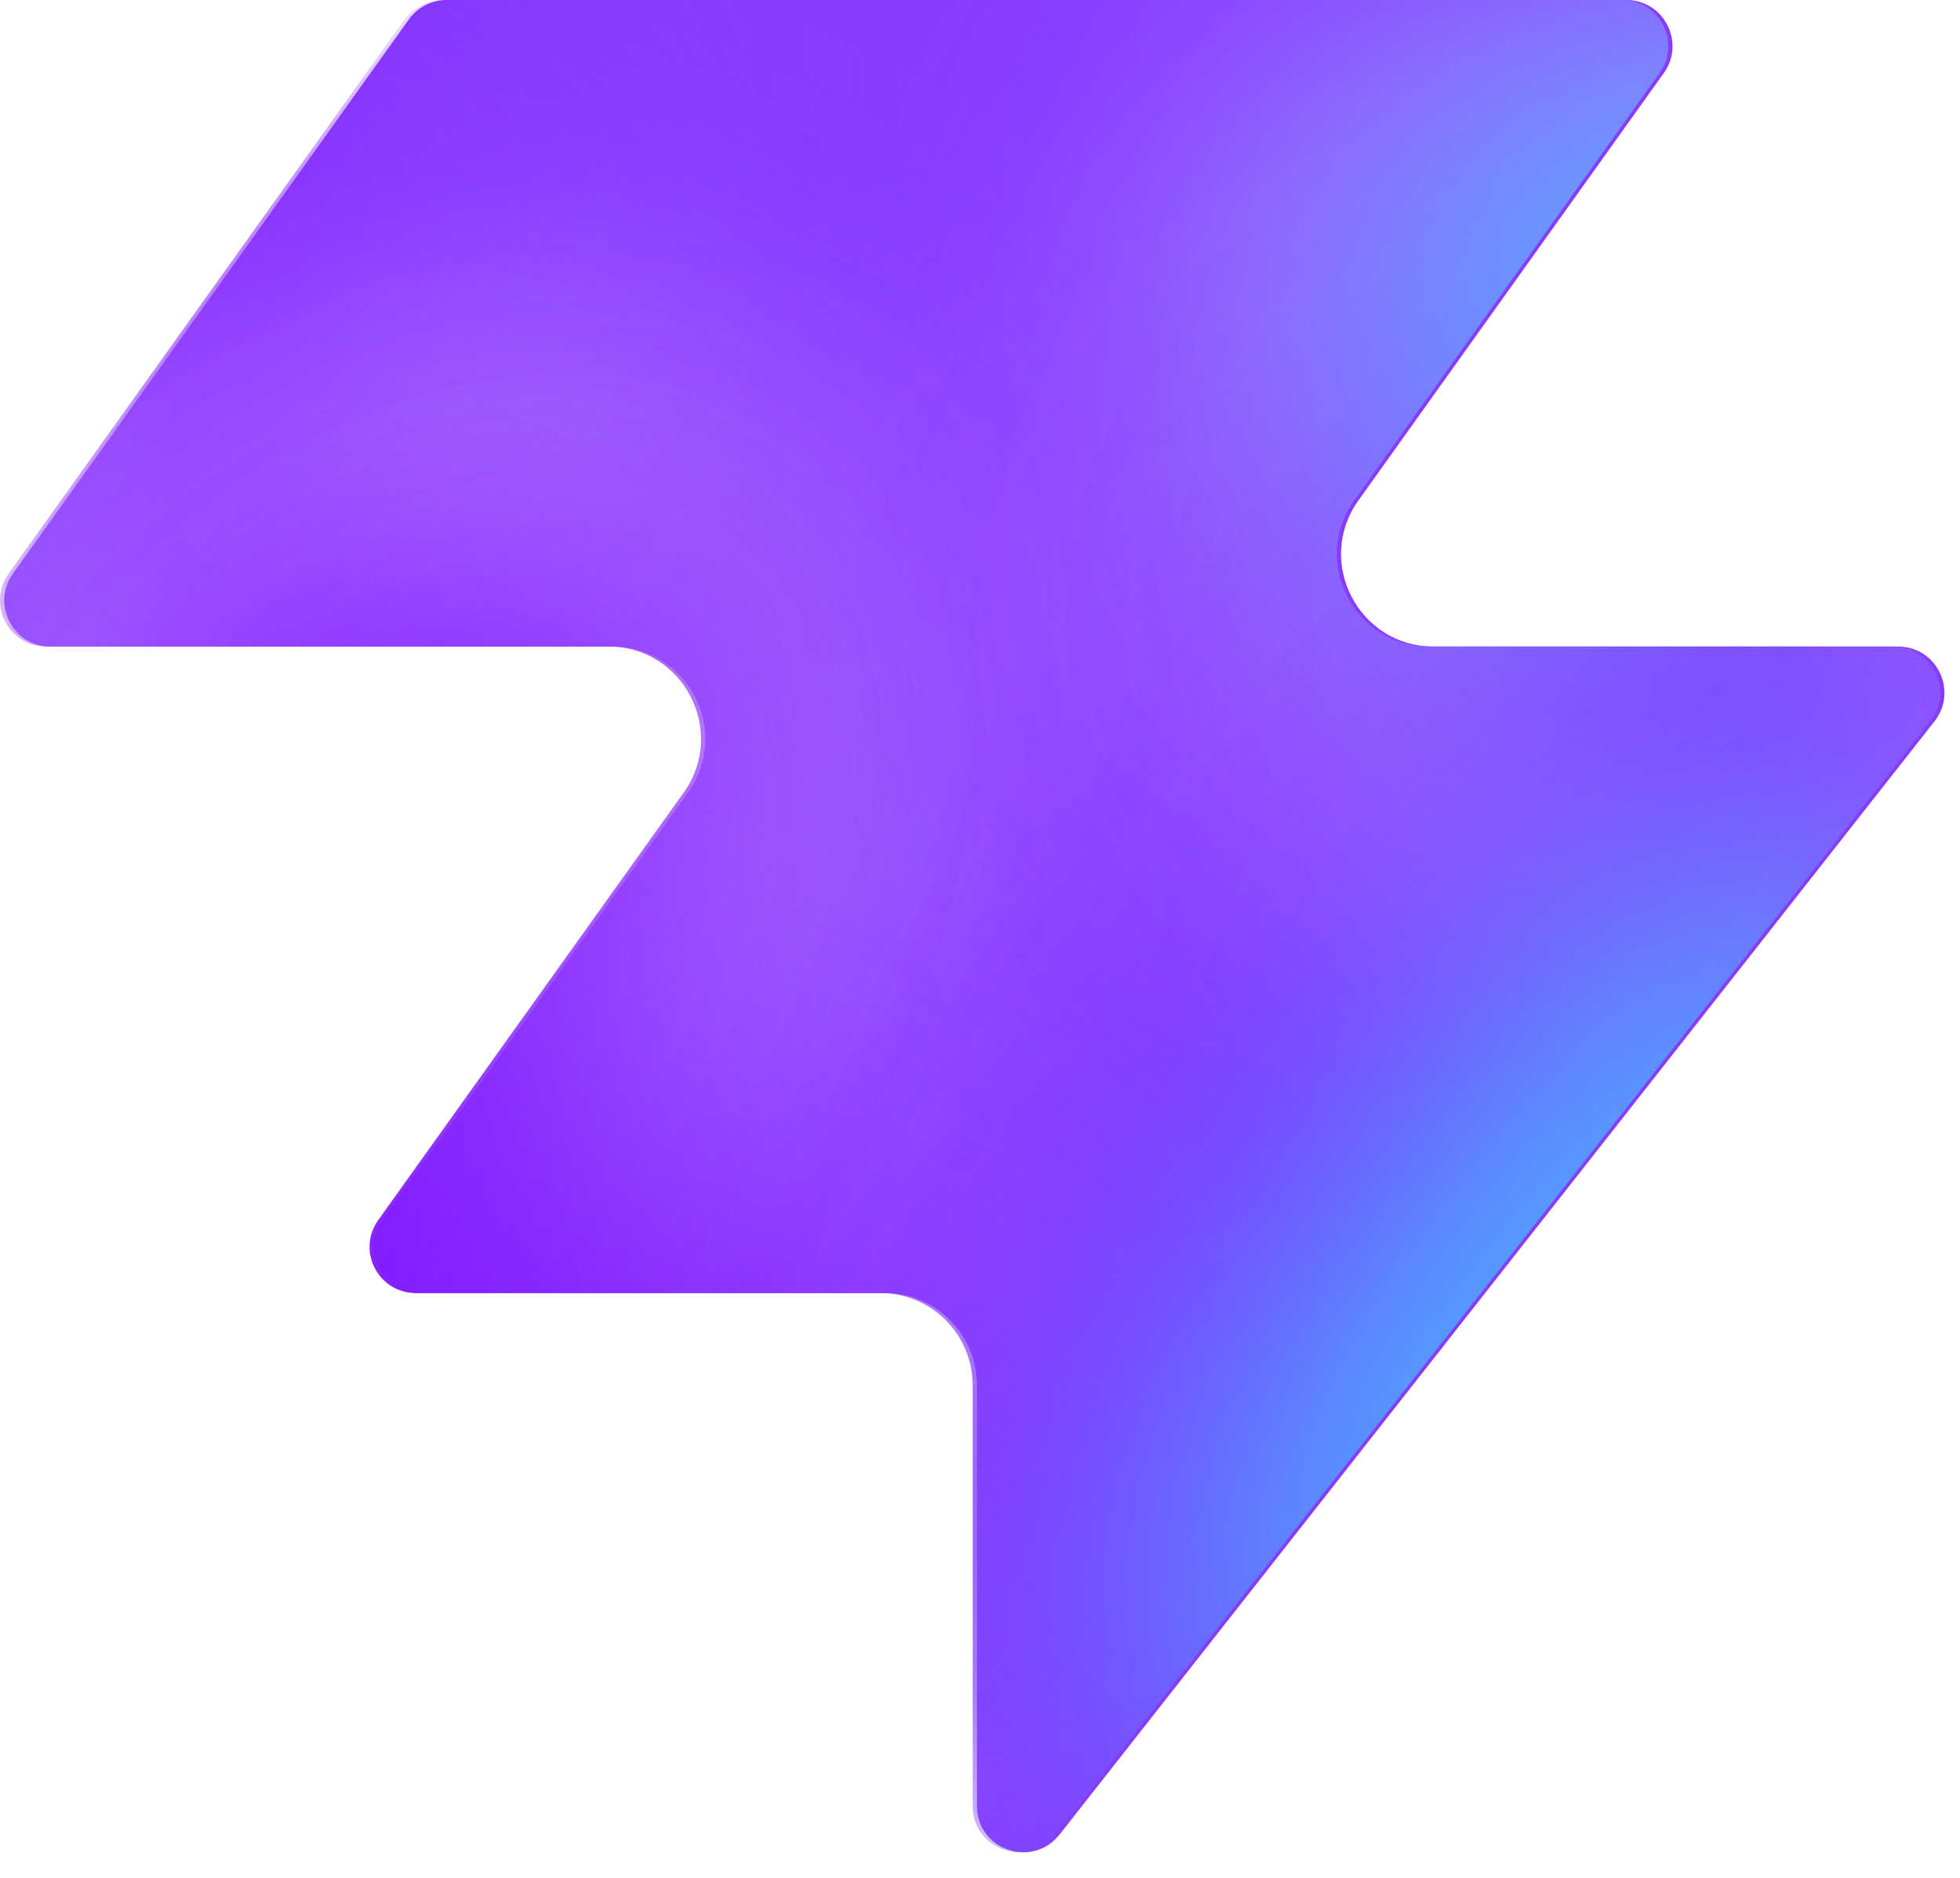
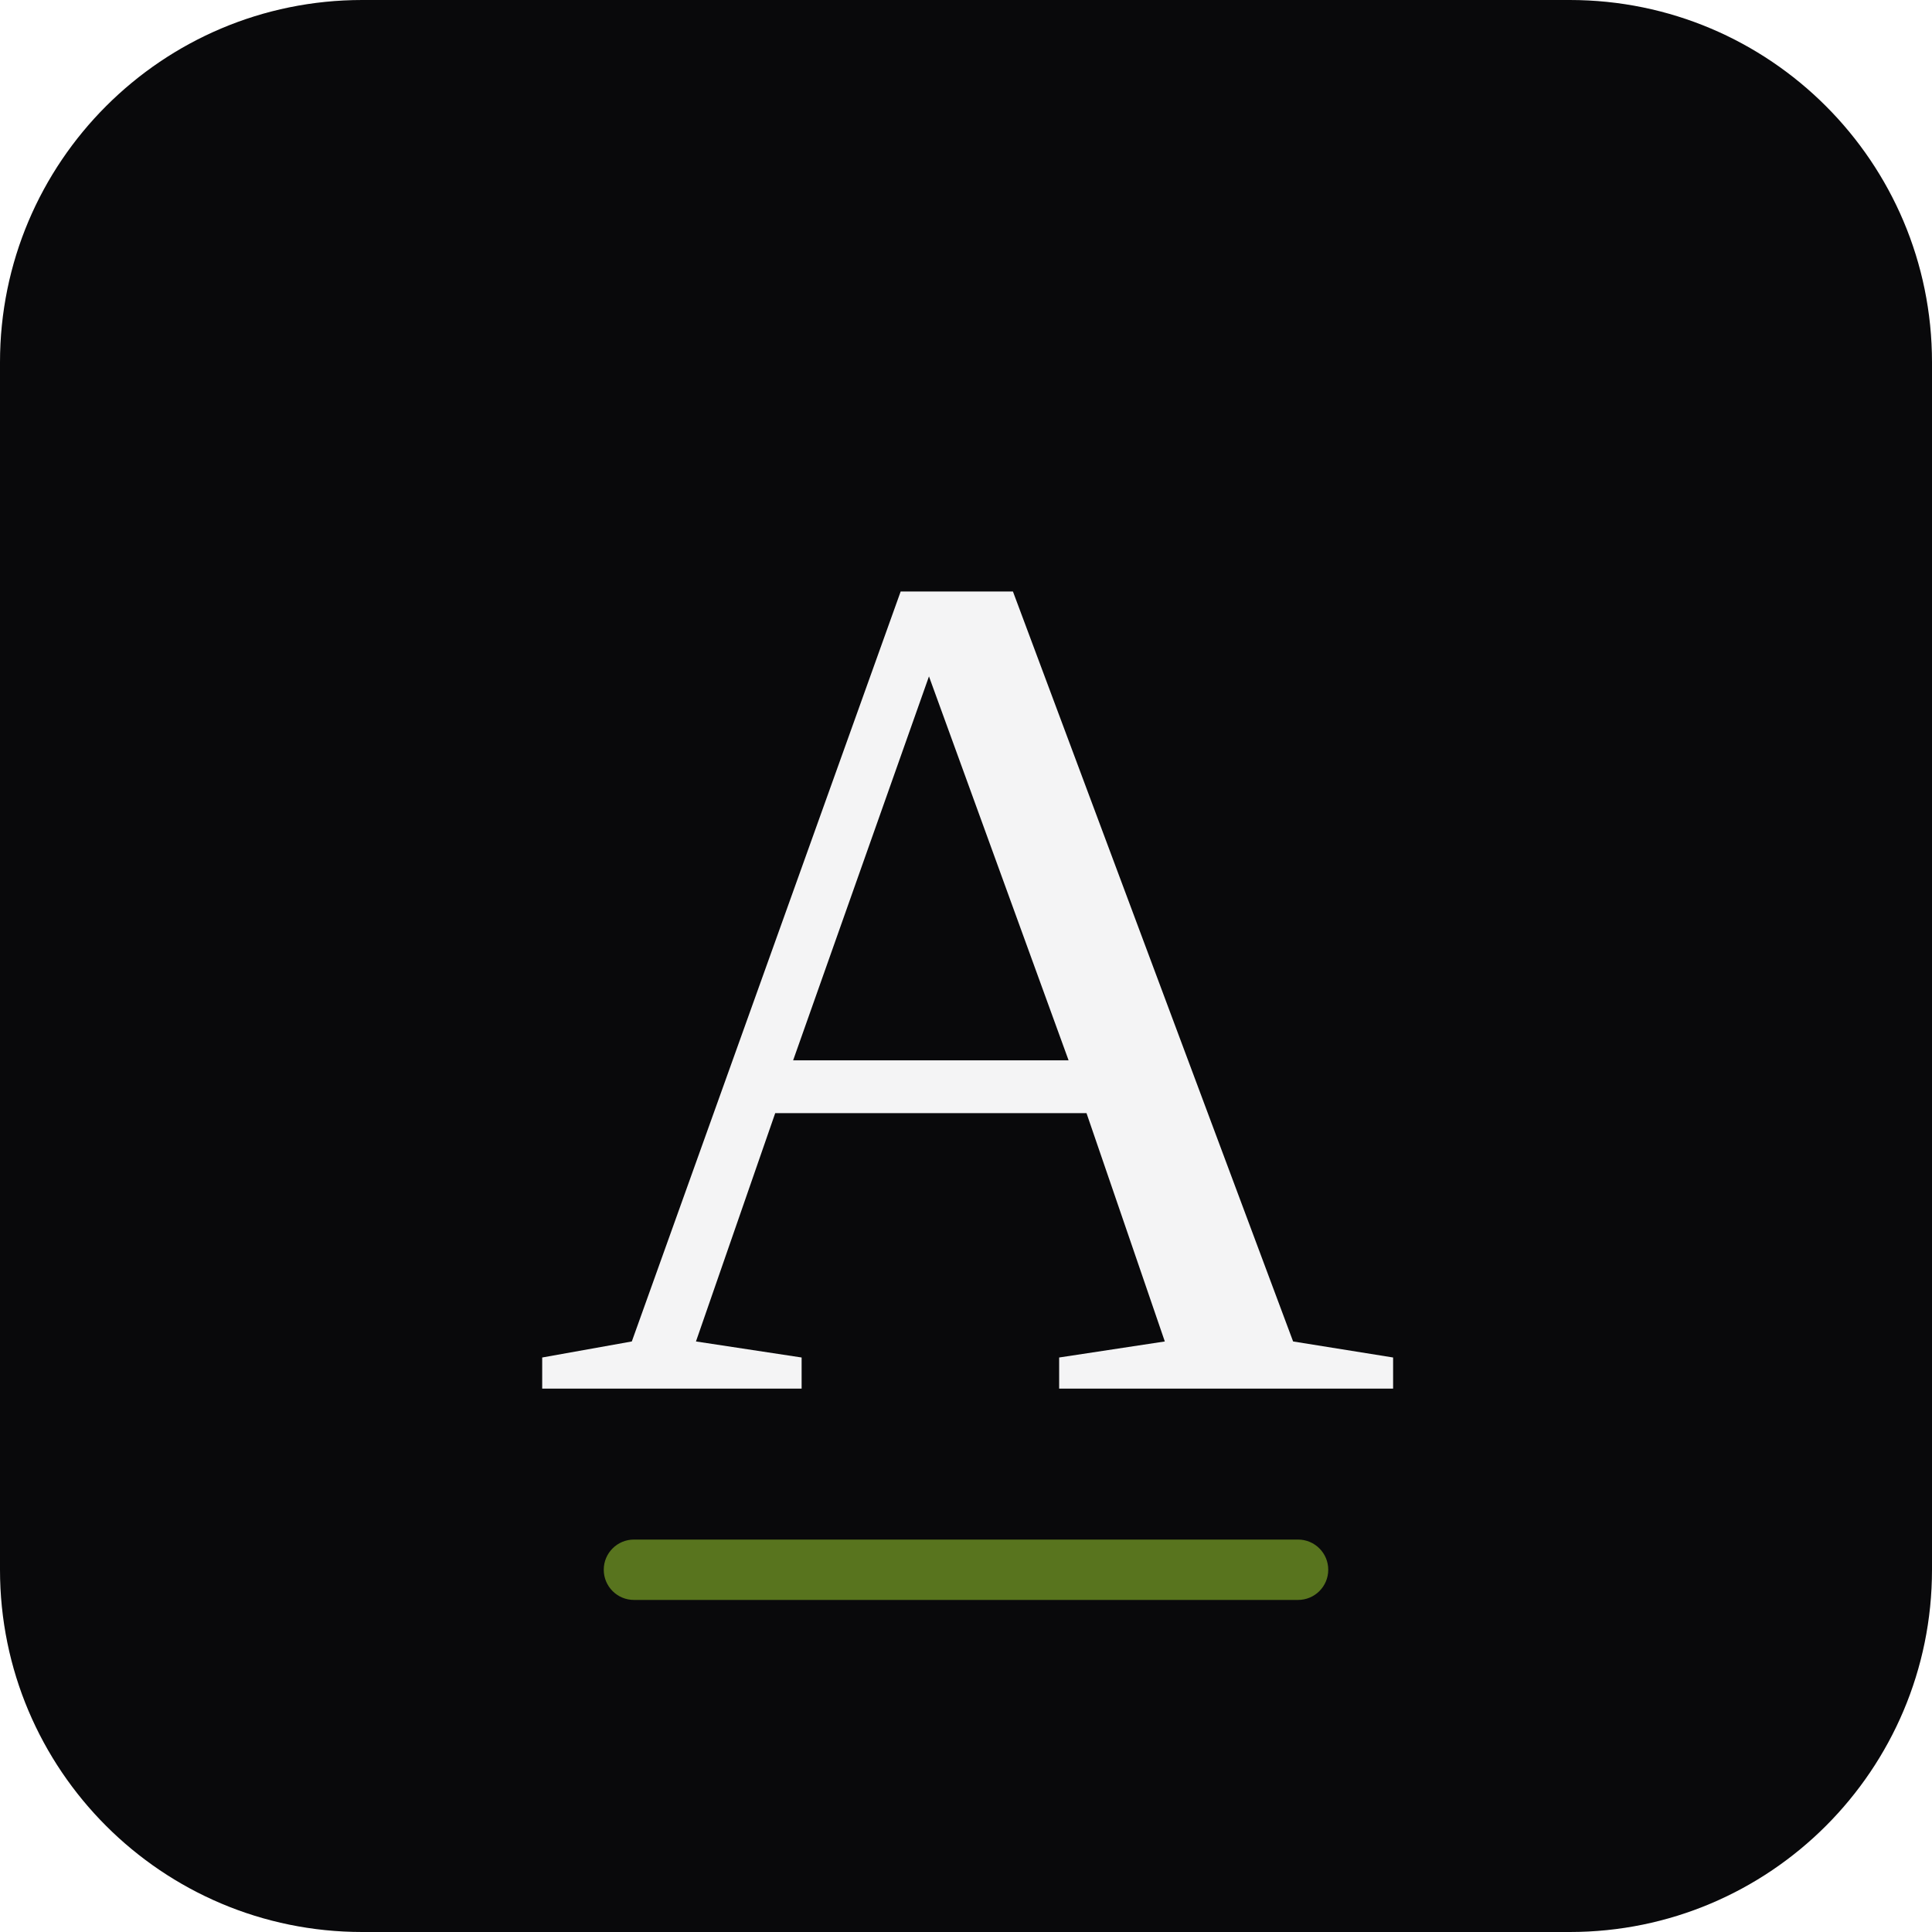
- <svg xmlns="http://www.w3.org/2000/svg" width="48" height="46" fill="none" viewBox="0 0 48 46">
-   <path fill="#863bff" d="M25.946 44.938c-.664.845-2.021.375-2.021-.698V33.937a2.26 2.26 0 0 0-2.262-2.262H10.287c-.92 0-1.456-1.04-.92-1.788l7.48-10.471c1.07-1.497 0-3.578-1.842-3.578H1.237c-.92 0-1.456-1.04-.92-1.788L10.013.474c.214-.297.556-.474.92-.474h28.894c.92 0 1.456 1.04.92 1.788l-7.48 10.471c-1.07 1.498 0 3.579 1.842 3.579h11.377c.943 0 1.473 1.088.89 1.83L25.947 44.94z" style="fill:#863bff;fill:color(display-p3 .525 .23 1);fill-opacity:1" />
-   <mask id="a" width="48" height="46" x="0" y="0" maskUnits="userSpaceOnUse" style="mask-type:alpha">
-     <path fill="#000" d="M25.842 44.938c-.664.844-2.021.375-2.021-.698V33.937a2.26 2.26 0 0 0-2.262-2.262H10.183c-.92 0-1.456-1.04-.92-1.788l7.48-10.471c1.07-1.498 0-3.579-1.842-3.579H1.133c-.92 0-1.456-1.04-.92-1.787L9.91.473c.214-.297.556-.474.92-.474h28.894c.92 0 1.456 1.04.92 1.788l-7.48 10.471c-1.07 1.498 0 3.578 1.842 3.578h11.377c.943 0 1.473 1.088.89 1.832L25.843 44.94z" style="fill:#000;fill-opacity:1" />
-   </mask>
-   <g mask="url(#a)">
-     <g filter="url(#b)">
-       <ellipse cx="5.508" cy="14.704" fill="#ede6ff" rx="5.508" ry="14.704" style="fill:#ede6ff;fill:color(display-p3 .927 .903 1);fill-opacity:1" transform="matrix(.00324 1 1 -.00324 -4.47 31.516)" />
-     </g>
-     <g filter="url(#c)">
-       <ellipse cx="10.399" cy="29.851" fill="#ede6ff" rx="10.399" ry="29.851" style="fill:#ede6ff;fill:color(display-p3 .927 .903 1);fill-opacity:1" transform="matrix(.00324 1 1 -.00324 -39.328 7.883)" />
-     </g>
-     <g filter="url(#d)">
-       <ellipse cx="5.508" cy="30.487" fill="#7e14ff" rx="5.508" ry="30.487" style="fill:#7e14ff;fill:color(display-p3 .492 .077 1);fill-opacity:1" transform="rotate(89.814 -25.913 -14.639)scale(1 -1)" />
-     </g>
-     <g filter="url(#e)">
-       <ellipse cx="5.508" cy="30.599" fill="#7e14ff" rx="5.508" ry="30.599" style="fill:#7e14ff;fill:color(display-p3 .492 .077 1);fill-opacity:1" transform="rotate(89.814 -32.644 -3.334)scale(1 -1)" />
-     </g>
-     <g filter="url(#f)">
-       <ellipse cx="5.508" cy="30.599" fill="#7e14ff" rx="5.508" ry="30.599" style="fill:#7e14ff;fill:color(display-p3 .492 .077 1);fill-opacity:1" transform="matrix(.00324 1 1 -.00324 -34.34 30.47)" />
-     </g>
-     <g filter="url(#g)">
-       <ellipse cx="14.072" cy="22.078" fill="#ede6ff" rx="14.072" ry="22.078" style="fill:#ede6ff;fill:color(display-p3 .927 .903 1);fill-opacity:1" transform="rotate(93.35 24.506 48.493)scale(-1 1)" />
-     </g>
-     <g filter="url(#h)">
-       <ellipse cx="3.47" cy="21.501" fill="#7e14ff" rx="3.47" ry="21.501" style="fill:#7e14ff;fill:color(display-p3 .492 .077 1);fill-opacity:1" transform="rotate(89.009 28.708 47.59)scale(-1 1)" />
-     </g>
-     <g filter="url(#i)">
-       <ellipse cx="3.47" cy="21.501" fill="#7e14ff" rx="3.47" ry="21.501" style="fill:#7e14ff;fill:color(display-p3 .492 .077 1);fill-opacity:1" transform="rotate(89.009 28.708 47.59)scale(-1 1)" />
-     </g>
-     <g filter="url(#j)">
-       <ellipse cx=".387" cy="8.972" fill="#7e14ff" rx="4.407" ry="29.108" style="fill:#7e14ff;fill:color(display-p3 .492 .077 1);fill-opacity:1" transform="rotate(39.51 .387 8.972)" />
-     </g>
-     <g filter="url(#k)">
-       <ellipse cx="47.523" cy="-6.092" fill="#7e14ff" rx="4.407" ry="29.108" style="fill:#7e14ff;fill:color(display-p3 .492 .077 1);fill-opacity:1" transform="rotate(37.892 47.523 -6.092)" />
-     </g>
-     <g filter="url(#l)">
-       <ellipse cx="41.412" cy="6.333" fill="#47bfff" rx="5.971" ry="9.665" style="fill:#47bfff;fill:color(display-p3 .28 .748 1);fill-opacity:1" transform="rotate(37.892 41.412 6.333)" />
-     </g>
-     <g filter="url(#m)">
-       <ellipse cx="-1.879" cy="38.332" fill="#7e14ff" rx="4.407" ry="29.108" style="fill:#7e14ff;fill:color(display-p3 .492 .077 1);fill-opacity:1" transform="rotate(37.892 -1.88 38.332)" />
-     </g>
-     <g filter="url(#n)">
-       <ellipse cx="-1.879" cy="38.332" fill="#7e14ff" rx="4.407" ry="29.108" style="fill:#7e14ff;fill:color(display-p3 .492 .077 1);fill-opacity:1" transform="rotate(37.892 -1.88 38.332)" />
-     </g>
-     <g filter="url(#o)">
-       <ellipse cx="35.651" cy="29.907" fill="#7e14ff" rx="4.407" ry="29.108" style="fill:#7e14ff;fill:color(display-p3 .492 .077 1);fill-opacity:1" transform="rotate(37.892 35.651 29.907)" />
-     </g>
-     <g filter="url(#p)">
-       <ellipse cx="38.418" cy="32.4" fill="#47bfff" rx="5.971" ry="15.297" style="fill:#47bfff;fill:color(display-p3 .28 .748 1);fill-opacity:1" transform="rotate(37.892 38.418 32.4)" />
-     </g>
-   </g>
-   <defs>
-     <filter id="b" width="60.045" height="41.654" x="-19.77" y="16.149" color-interpolation-filters="sRGB" filterUnits="userSpaceOnUse">
-       <feFlood flood-opacity="0" result="BackgroundImageFix" />
-       <feBlend in="SourceGraphic" in2="BackgroundImageFix" result="shape" />
-       <feGaussianBlur result="effect1_foregroundBlur_2002_17158" stdDeviation="7.659" />
-     </filter>
-     <filter id="c" width="90.34" height="51.437" x="-54.613" y="-7.533" color-interpolation-filters="sRGB" filterUnits="userSpaceOnUse">
-       <feFlood flood-opacity="0" result="BackgroundImageFix" />
-       <feBlend in="SourceGraphic" in2="BackgroundImageFix" result="shape" />
-       <feGaussianBlur result="effect1_foregroundBlur_2002_17158" stdDeviation="7.659" />
-     </filter>
-     <filter id="d" width="79.355" height="29.4" x="-49.64" y="2.03" color-interpolation-filters="sRGB" filterUnits="userSpaceOnUse">
-       <feFlood flood-opacity="0" result="BackgroundImageFix" />
-       <feBlend in="SourceGraphic" in2="BackgroundImageFix" result="shape" />
-       <feGaussianBlur result="effect1_foregroundBlur_2002_17158" stdDeviation="4.596" />
-     </filter>
-     <filter id="e" width="79.579" height="29.4" x="-45.045" y="20.029" color-interpolation-filters="sRGB" filterUnits="userSpaceOnUse">
-       <feFlood flood-opacity="0" result="BackgroundImageFix" />
-       <feBlend in="SourceGraphic" in2="BackgroundImageFix" result="shape" />
-       <feGaussianBlur result="effect1_foregroundBlur_2002_17158" stdDeviation="4.596" />
-     </filter>
-     <filter id="f" width="79.579" height="29.4" x="-43.513" y="21.178" color-interpolation-filters="sRGB" filterUnits="userSpaceOnUse">
-       <feFlood flood-opacity="0" result="BackgroundImageFix" />
-       <feBlend in="SourceGraphic" in2="BackgroundImageFix" result="shape" />
-       <feGaussianBlur result="effect1_foregroundBlur_2002_17158" stdDeviation="4.596" />
-     </filter>
-     <filter id="g" width="74.749" height="58.852" x="15.756" y="-17.901" color-interpolation-filters="sRGB" filterUnits="userSpaceOnUse">
-       <feFlood flood-opacity="0" result="BackgroundImageFix" />
-       <feBlend in="SourceGraphic" in2="BackgroundImageFix" result="shape" />
-       <feGaussianBlur result="effect1_foregroundBlur_2002_17158" stdDeviation="7.659" />
-     </filter>
-     <filter id="h" width="61.377" height="25.362" x="23.548" y="2.284" color-interpolation-filters="sRGB" filterUnits="userSpaceOnUse">
-       <feFlood flood-opacity="0" result="BackgroundImageFix" />
-       <feBlend in="SourceGraphic" in2="BackgroundImageFix" result="shape" />
-       <feGaussianBlur result="effect1_foregroundBlur_2002_17158" stdDeviation="4.596" />
-     </filter>
-     <filter id="i" width="61.377" height="25.362" x="23.548" y="2.284" color-interpolation-filters="sRGB" filterUnits="userSpaceOnUse">
-       <feFlood flood-opacity="0" result="BackgroundImageFix" />
-       <feBlend in="SourceGraphic" in2="BackgroundImageFix" result="shape" />
-       <feGaussianBlur result="effect1_foregroundBlur_2002_17158" stdDeviation="4.596" />
-     </filter>
-     <filter id="j" width="56.045" height="63.649" x="-27.636" y="-22.853" color-interpolation-filters="sRGB" filterUnits="userSpaceOnUse">
-       <feFlood flood-opacity="0" result="BackgroundImageFix" />
-       <feBlend in="SourceGraphic" in2="BackgroundImageFix" result="shape" />
-       <feGaussianBlur result="effect1_foregroundBlur_2002_17158" stdDeviation="4.596" />
-     </filter>
-     <filter id="k" width="54.814" height="64.646" x="20.116" y="-38.415" color-interpolation-filters="sRGB" filterUnits="userSpaceOnUse">
-       <feFlood flood-opacity="0" result="BackgroundImageFix" />
-       <feBlend in="SourceGraphic" in2="BackgroundImageFix" result="shape" />
-       <feGaussianBlur result="effect1_foregroundBlur_2002_17158" stdDeviation="4.596" />
-     </filter>
-     <filter id="l" width="33.541" height="35.313" x="24.641" y="-11.323" color-interpolation-filters="sRGB" filterUnits="userSpaceOnUse">
-       <feFlood flood-opacity="0" result="BackgroundImageFix" />
-       <feBlend in="SourceGraphic" in2="BackgroundImageFix" result="shape" />
-       <feGaussianBlur result="effect1_foregroundBlur_2002_17158" stdDeviation="4.596" />
-     </filter>
-     <filter id="m" width="54.814" height="64.646" x="-29.286" y="6.009" color-interpolation-filters="sRGB" filterUnits="userSpaceOnUse">
-       <feFlood flood-opacity="0" result="BackgroundImageFix" />
-       <feBlend in="SourceGraphic" in2="BackgroundImageFix" result="shape" />
-       <feGaussianBlur result="effect1_foregroundBlur_2002_17158" stdDeviation="4.596" />
-     </filter>
-     <filter id="n" width="54.814" height="64.646" x="-29.286" y="6.009" color-interpolation-filters="sRGB" filterUnits="userSpaceOnUse">
-       <feFlood flood-opacity="0" result="BackgroundImageFix" />
-       <feBlend in="SourceGraphic" in2="BackgroundImageFix" result="shape" />
-       <feGaussianBlur result="effect1_foregroundBlur_2002_17158" stdDeviation="4.596" />
-     </filter>
-     <filter id="o" width="54.814" height="64.646" x="8.244" y="-2.416" color-interpolation-filters="sRGB" filterUnits="userSpaceOnUse">
-       <feFlood flood-opacity="0" result="BackgroundImageFix" />
-       <feBlend in="SourceGraphic" in2="BackgroundImageFix" result="shape" />
-       <feGaussianBlur result="effect1_foregroundBlur_2002_17158" stdDeviation="4.596" />
-     </filter>
-     <filter id="p" width="39.409" height="43.623" x="18.713" y="10.588" color-interpolation-filters="sRGB" filterUnits="userSpaceOnUse">
-       <feFlood flood-opacity="0" result="BackgroundImageFix" />
-       <feBlend in="SourceGraphic" in2="BackgroundImageFix" result="shape" />
-       <feGaussianBlur result="effect1_foregroundBlur_2002_17158" stdDeviation="4.596" />
-     </filter>
-   </defs>
+ <svg xmlns="http://www.w3.org/2000/svg" viewBox="0 0 32 32" width="32" height="32">
+   <rect width="32" height="32" rx="6" fill="#09090b" />
+   <text x="16" y="23" font-family="Georgia, 'Times New Roman', serif" font-size="20" font-weight="400" fill="#f4f4f5" text-anchor="middle" letter-spacing="0">A</text>
+   <rect x="10" y="25.5" width="12" height="1" rx="0.5" fill="#6B8E23" opacity="0.8" />
</svg>
